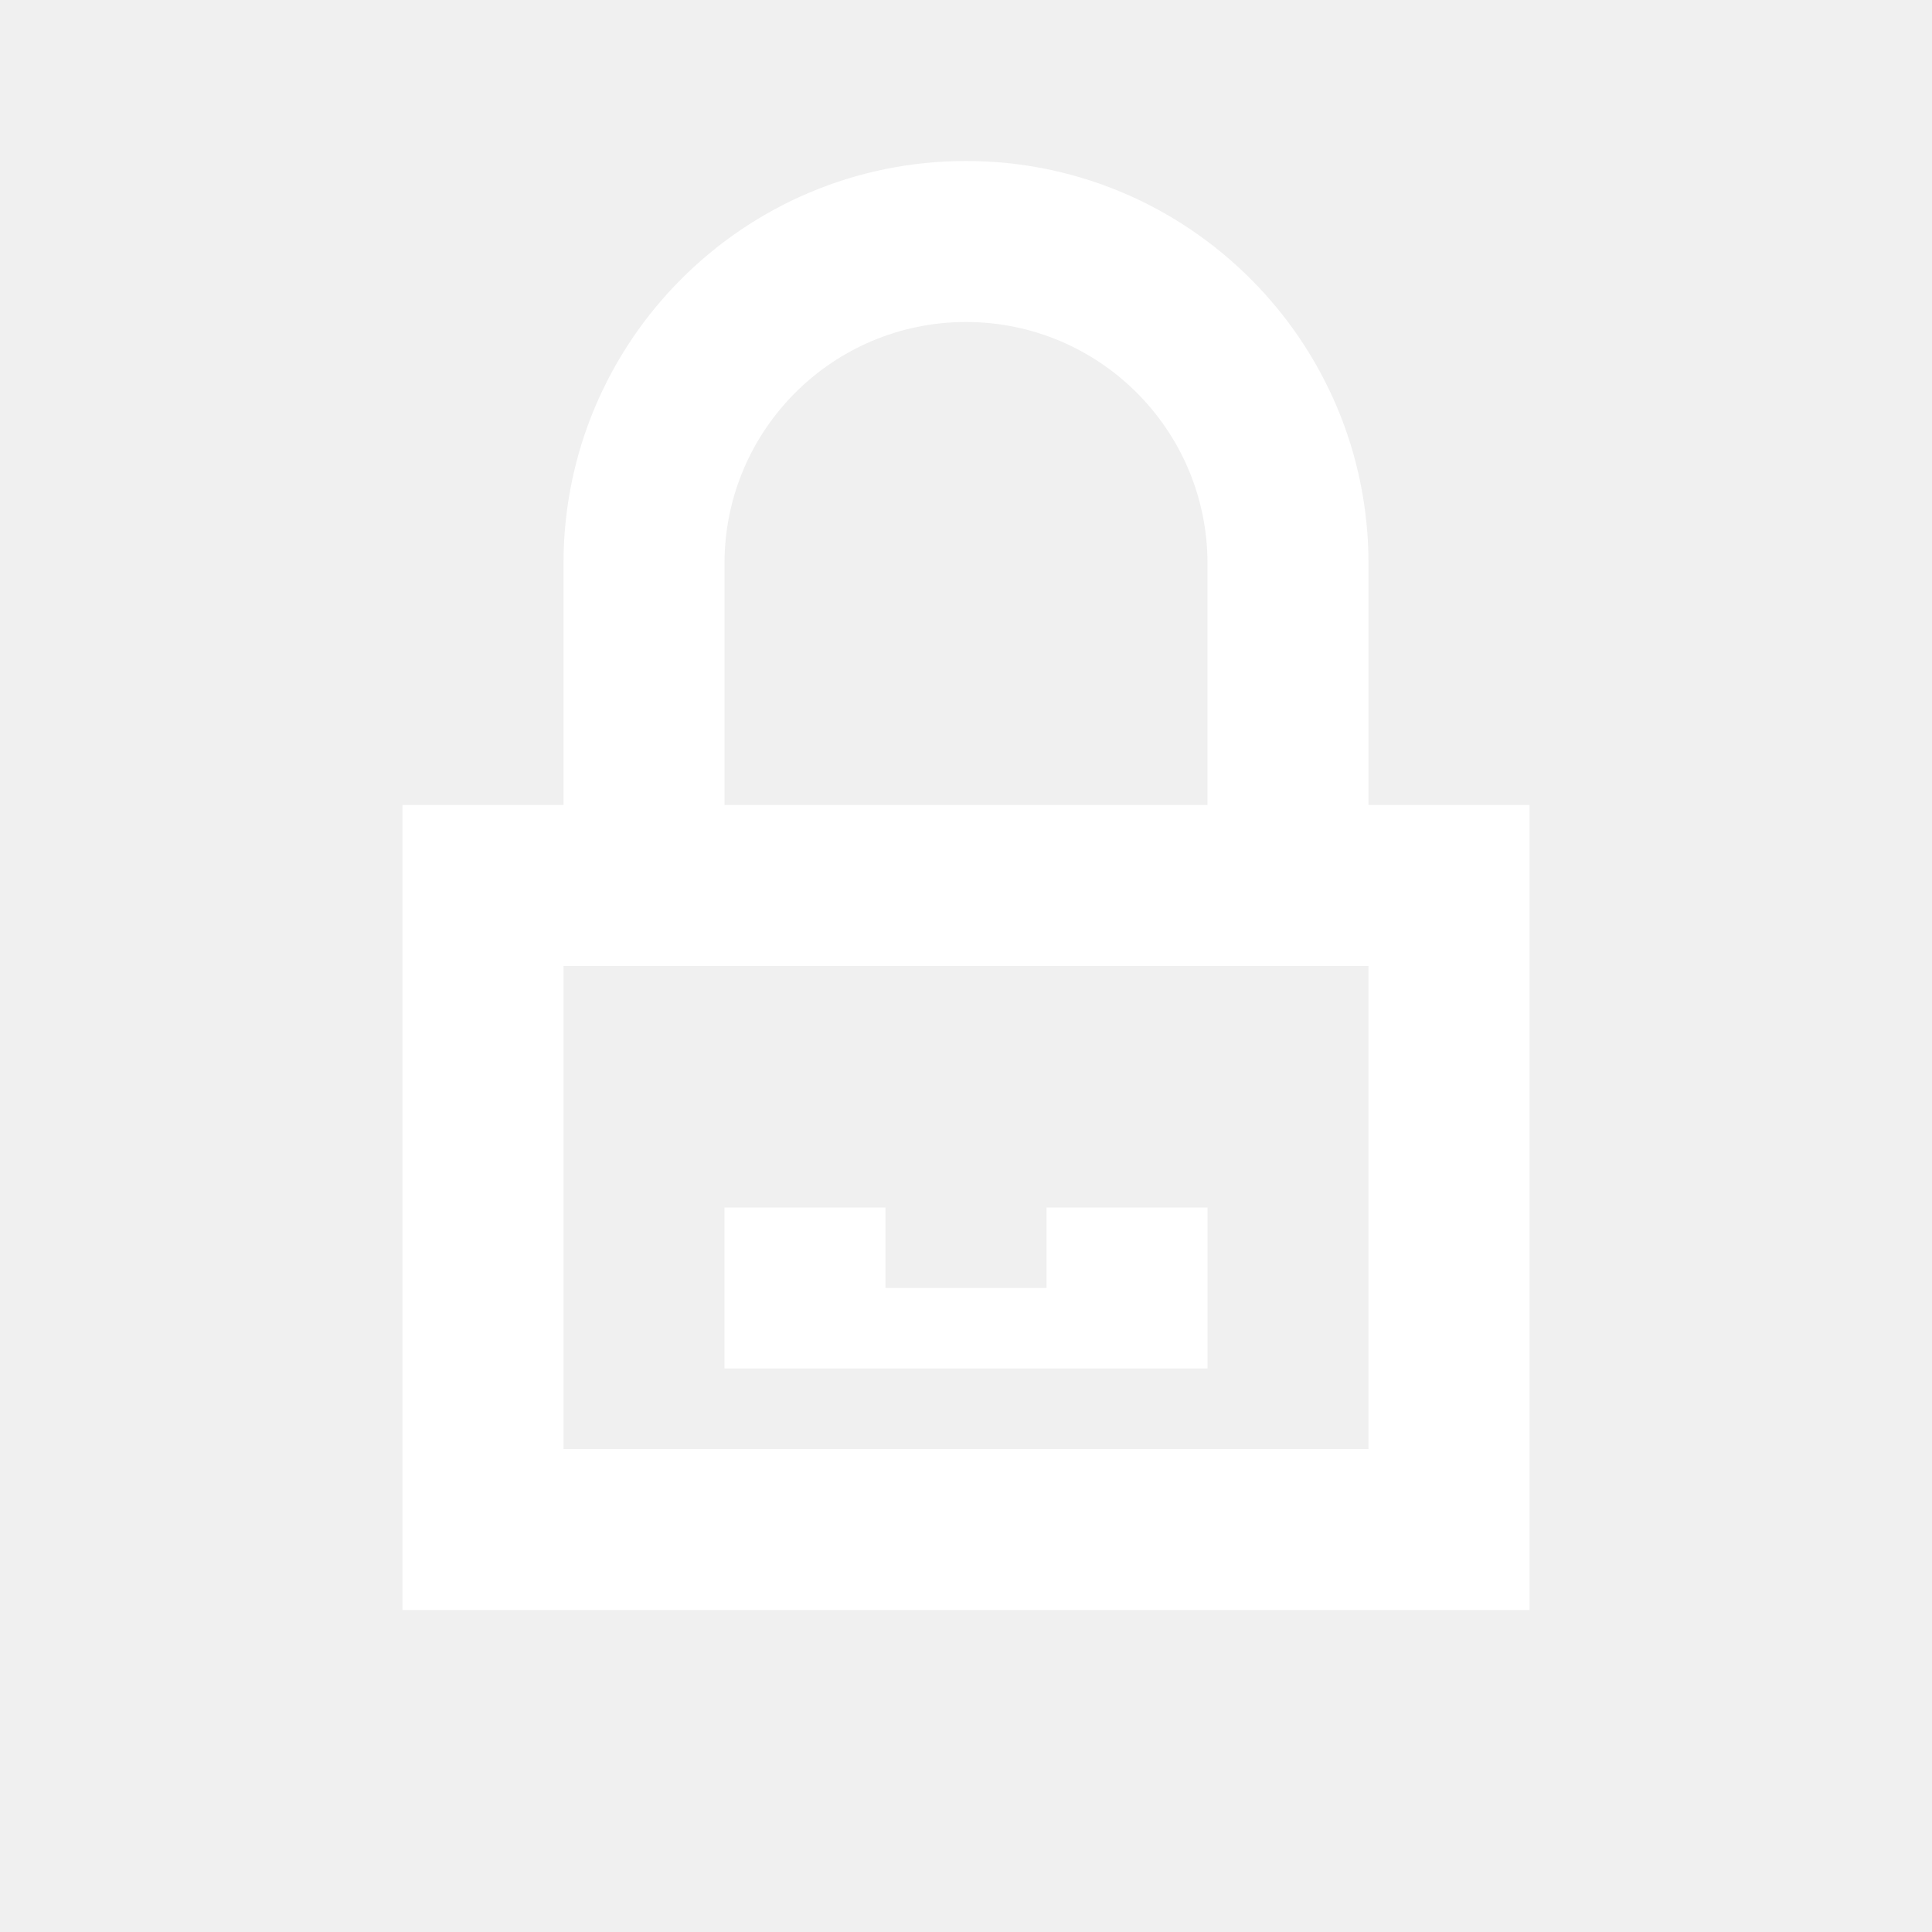
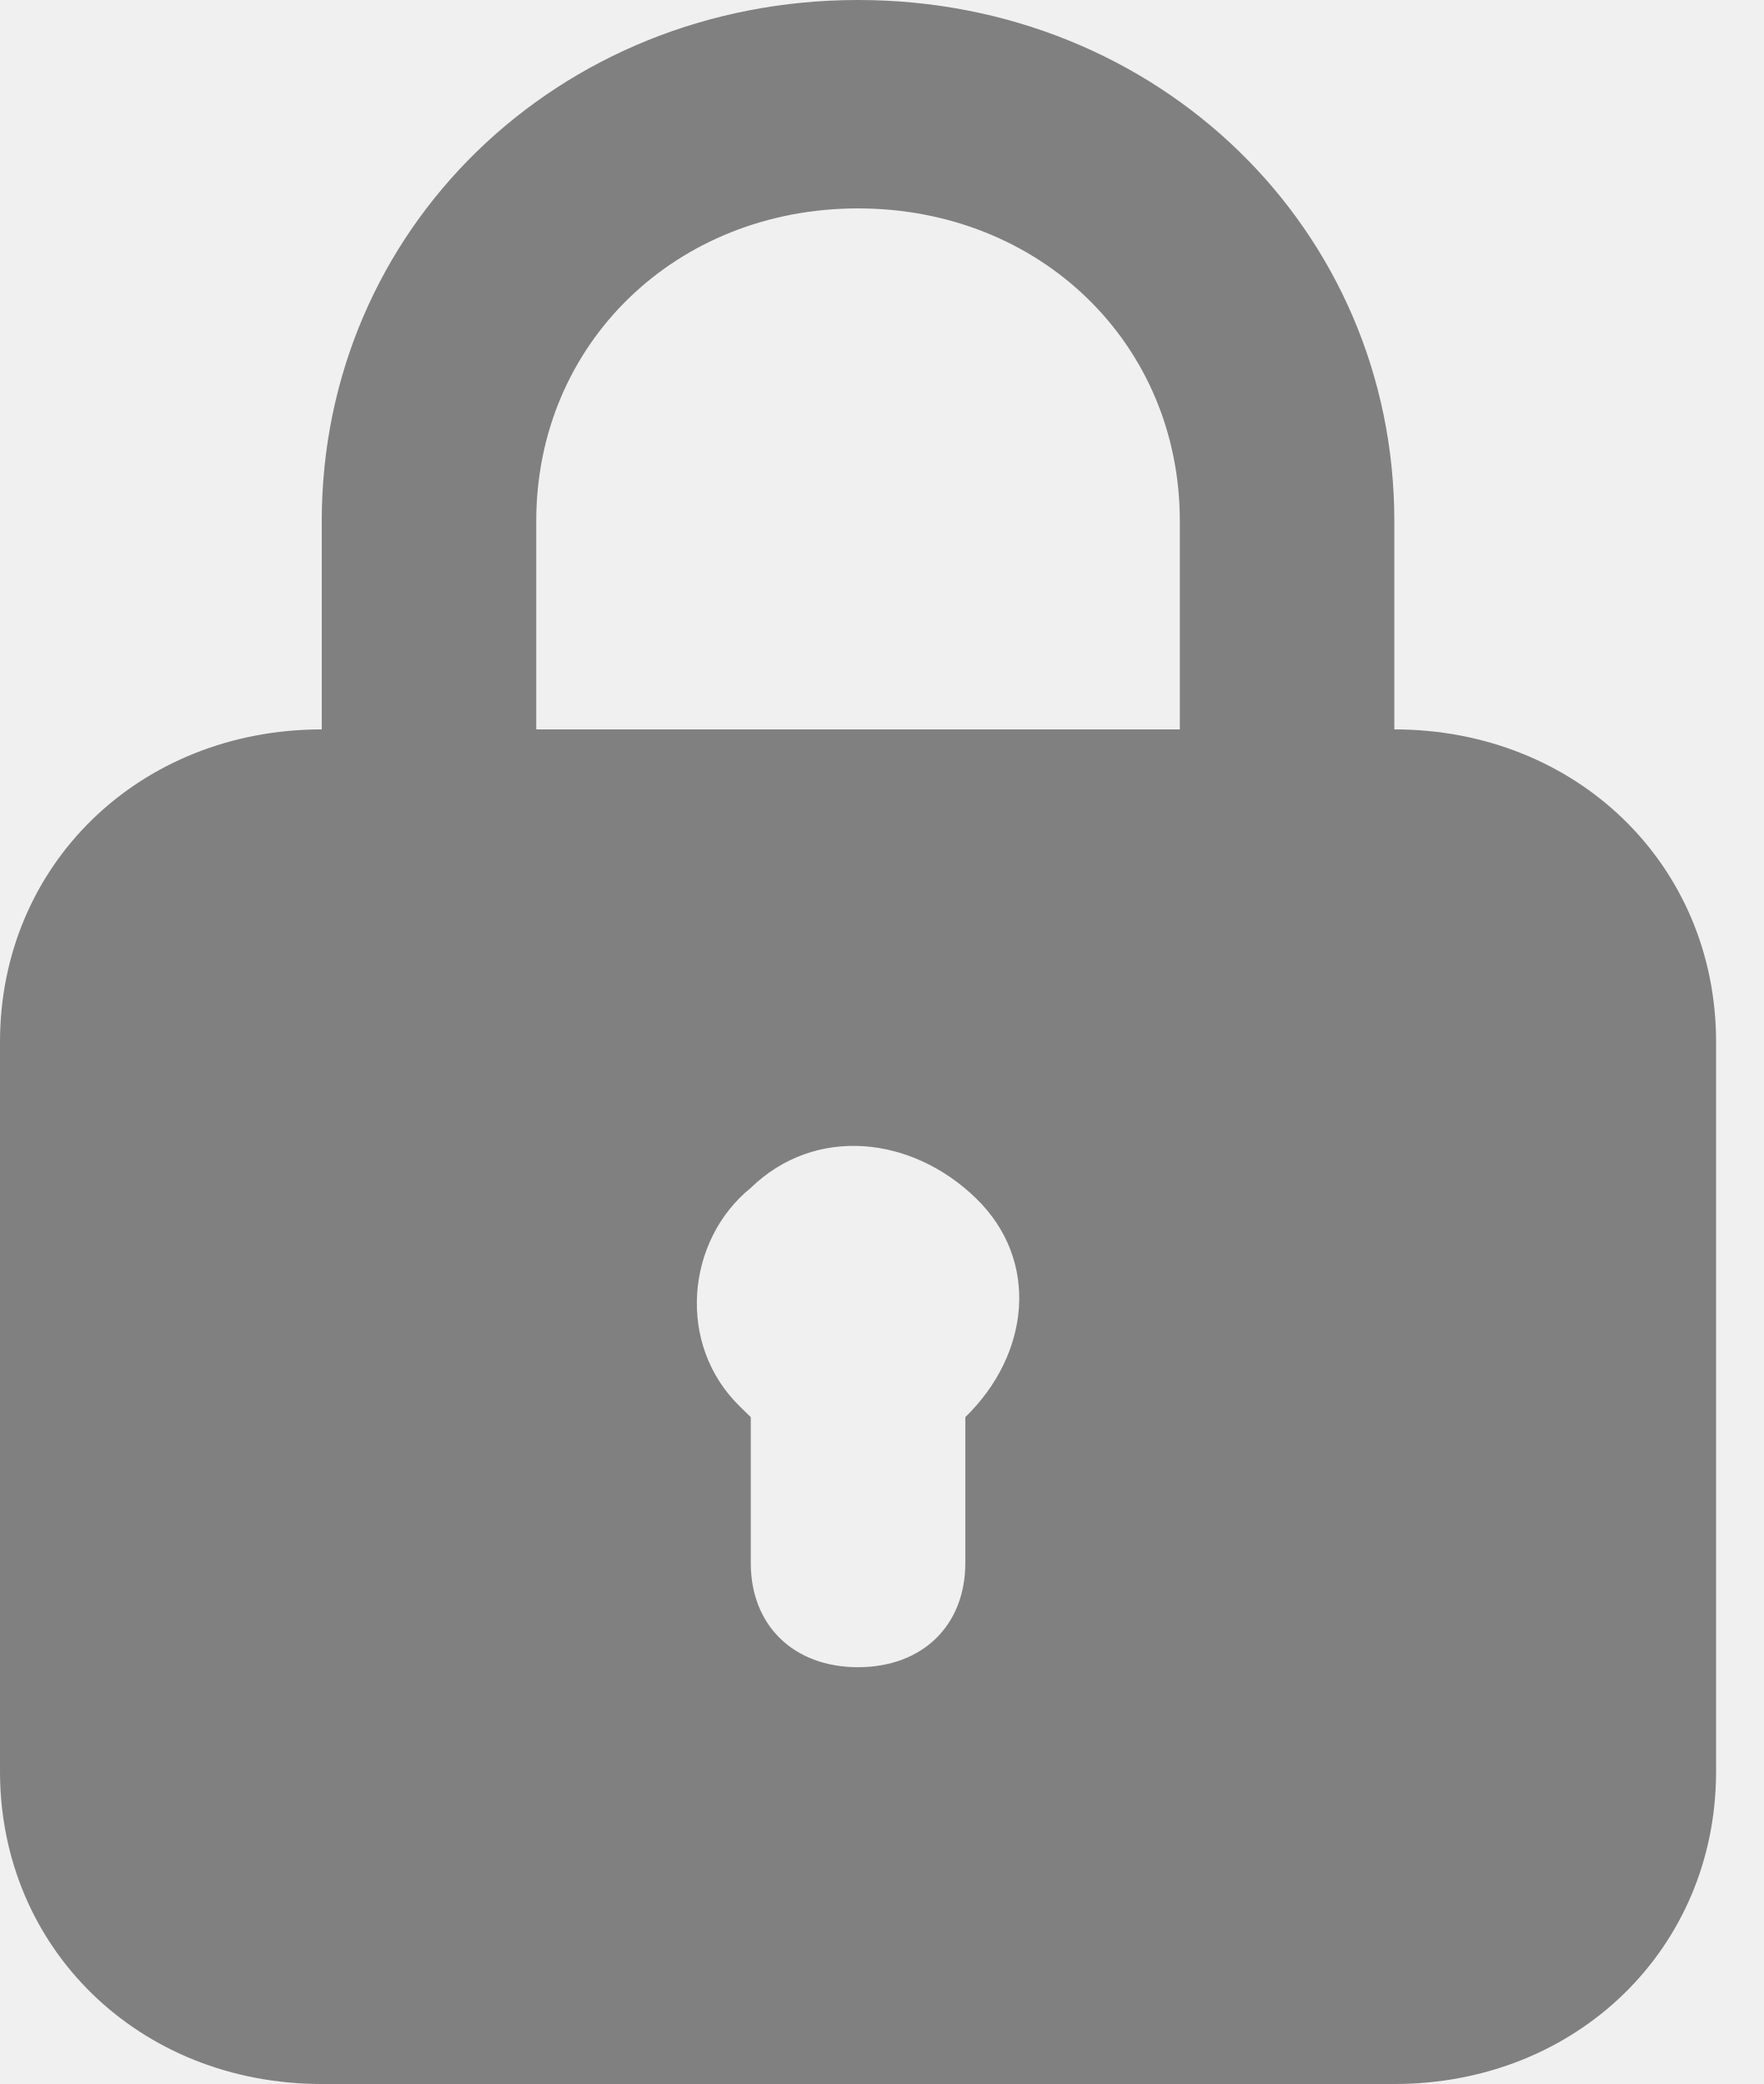
- <svg xmlns="http://www.w3.org/2000/svg" width="100px" height="100px" viewBox="0 0 24 24" fill="none">
-   <path fill-rule="evenodd" clip-rule="evenodd" d="M12 2C9.239 2 7 4.239 7 7V10H5V20H19V10H17V7C17 4.239 14.761 2 12 2ZM9 10V7C9 5.343 10.343 4 12 4C13.657 4 15 5.343 15 7V10H9ZM7 12V18H17V12H7ZM9 15H11V16H13V15H15V17H9V15Z" fill="#fff" />
+ <svg xmlns="http://www.w3.org/2000/svg" width="33" height="39" viewBox="0 0 33 39" fill="none">
+   <path d="M6.021 13.65V9.75C6.021 4.29 10.437 0 16.056 0C21.676 0 26.092 4.29 26.092 9.75V13.65C29.504 13.65 32.113 16.185 32.113 19.5V33.15C32.113 36.465 29.504 39 26.092 39H6.021C2.609 39 0 36.465 0 33.15V19.5C0 16.185 2.609 13.65 6.021 13.65ZM22.078 9.75C22.078 6.435 19.468 3.9 16.056 3.9C12.645 3.9 10.035 6.435 10.035 9.75V13.65H22.078V9.75ZM13.849 26.325L14.049 26.52V29.25C14.049 30.42 14.852 31.2 16.056 31.2C17.261 31.2 18.064 30.42 18.064 29.25V26.52C19.268 25.35 19.468 23.595 18.264 22.425C17.06 21.255 15.254 21.06 14.049 22.23C12.845 23.205 12.645 25.155 13.849 26.325Z" fill="#808080" />
</svg>
